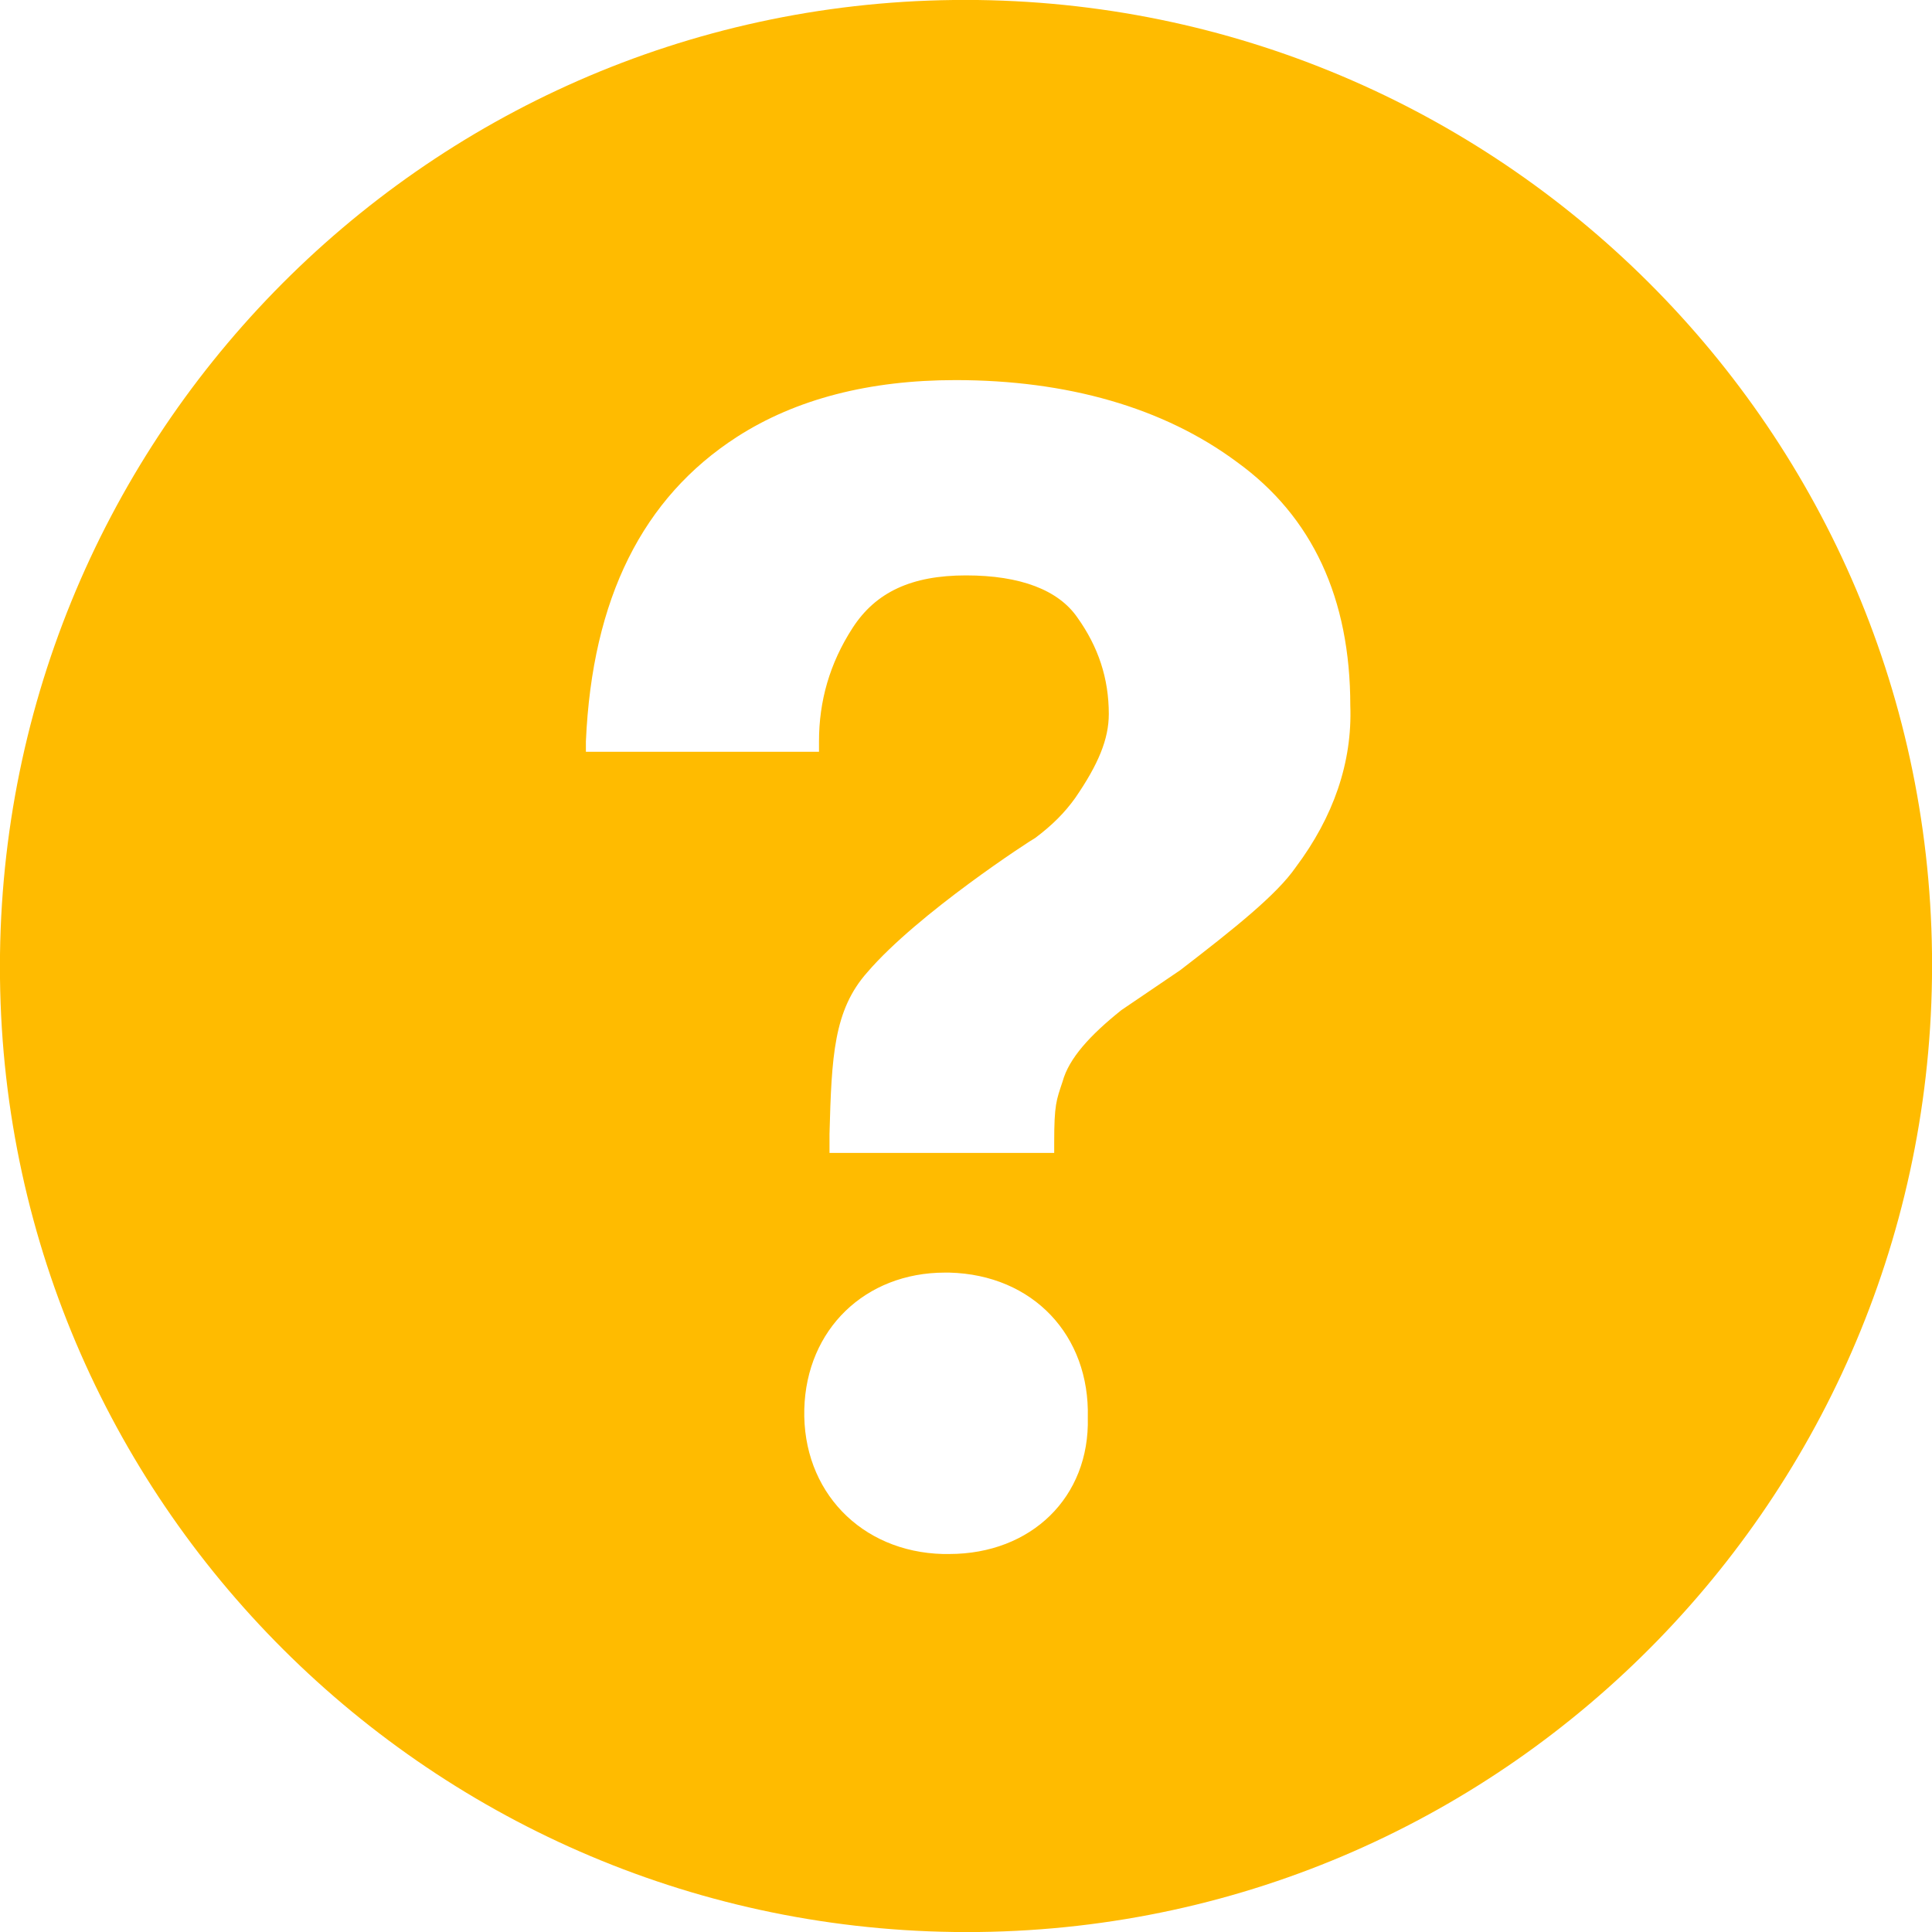
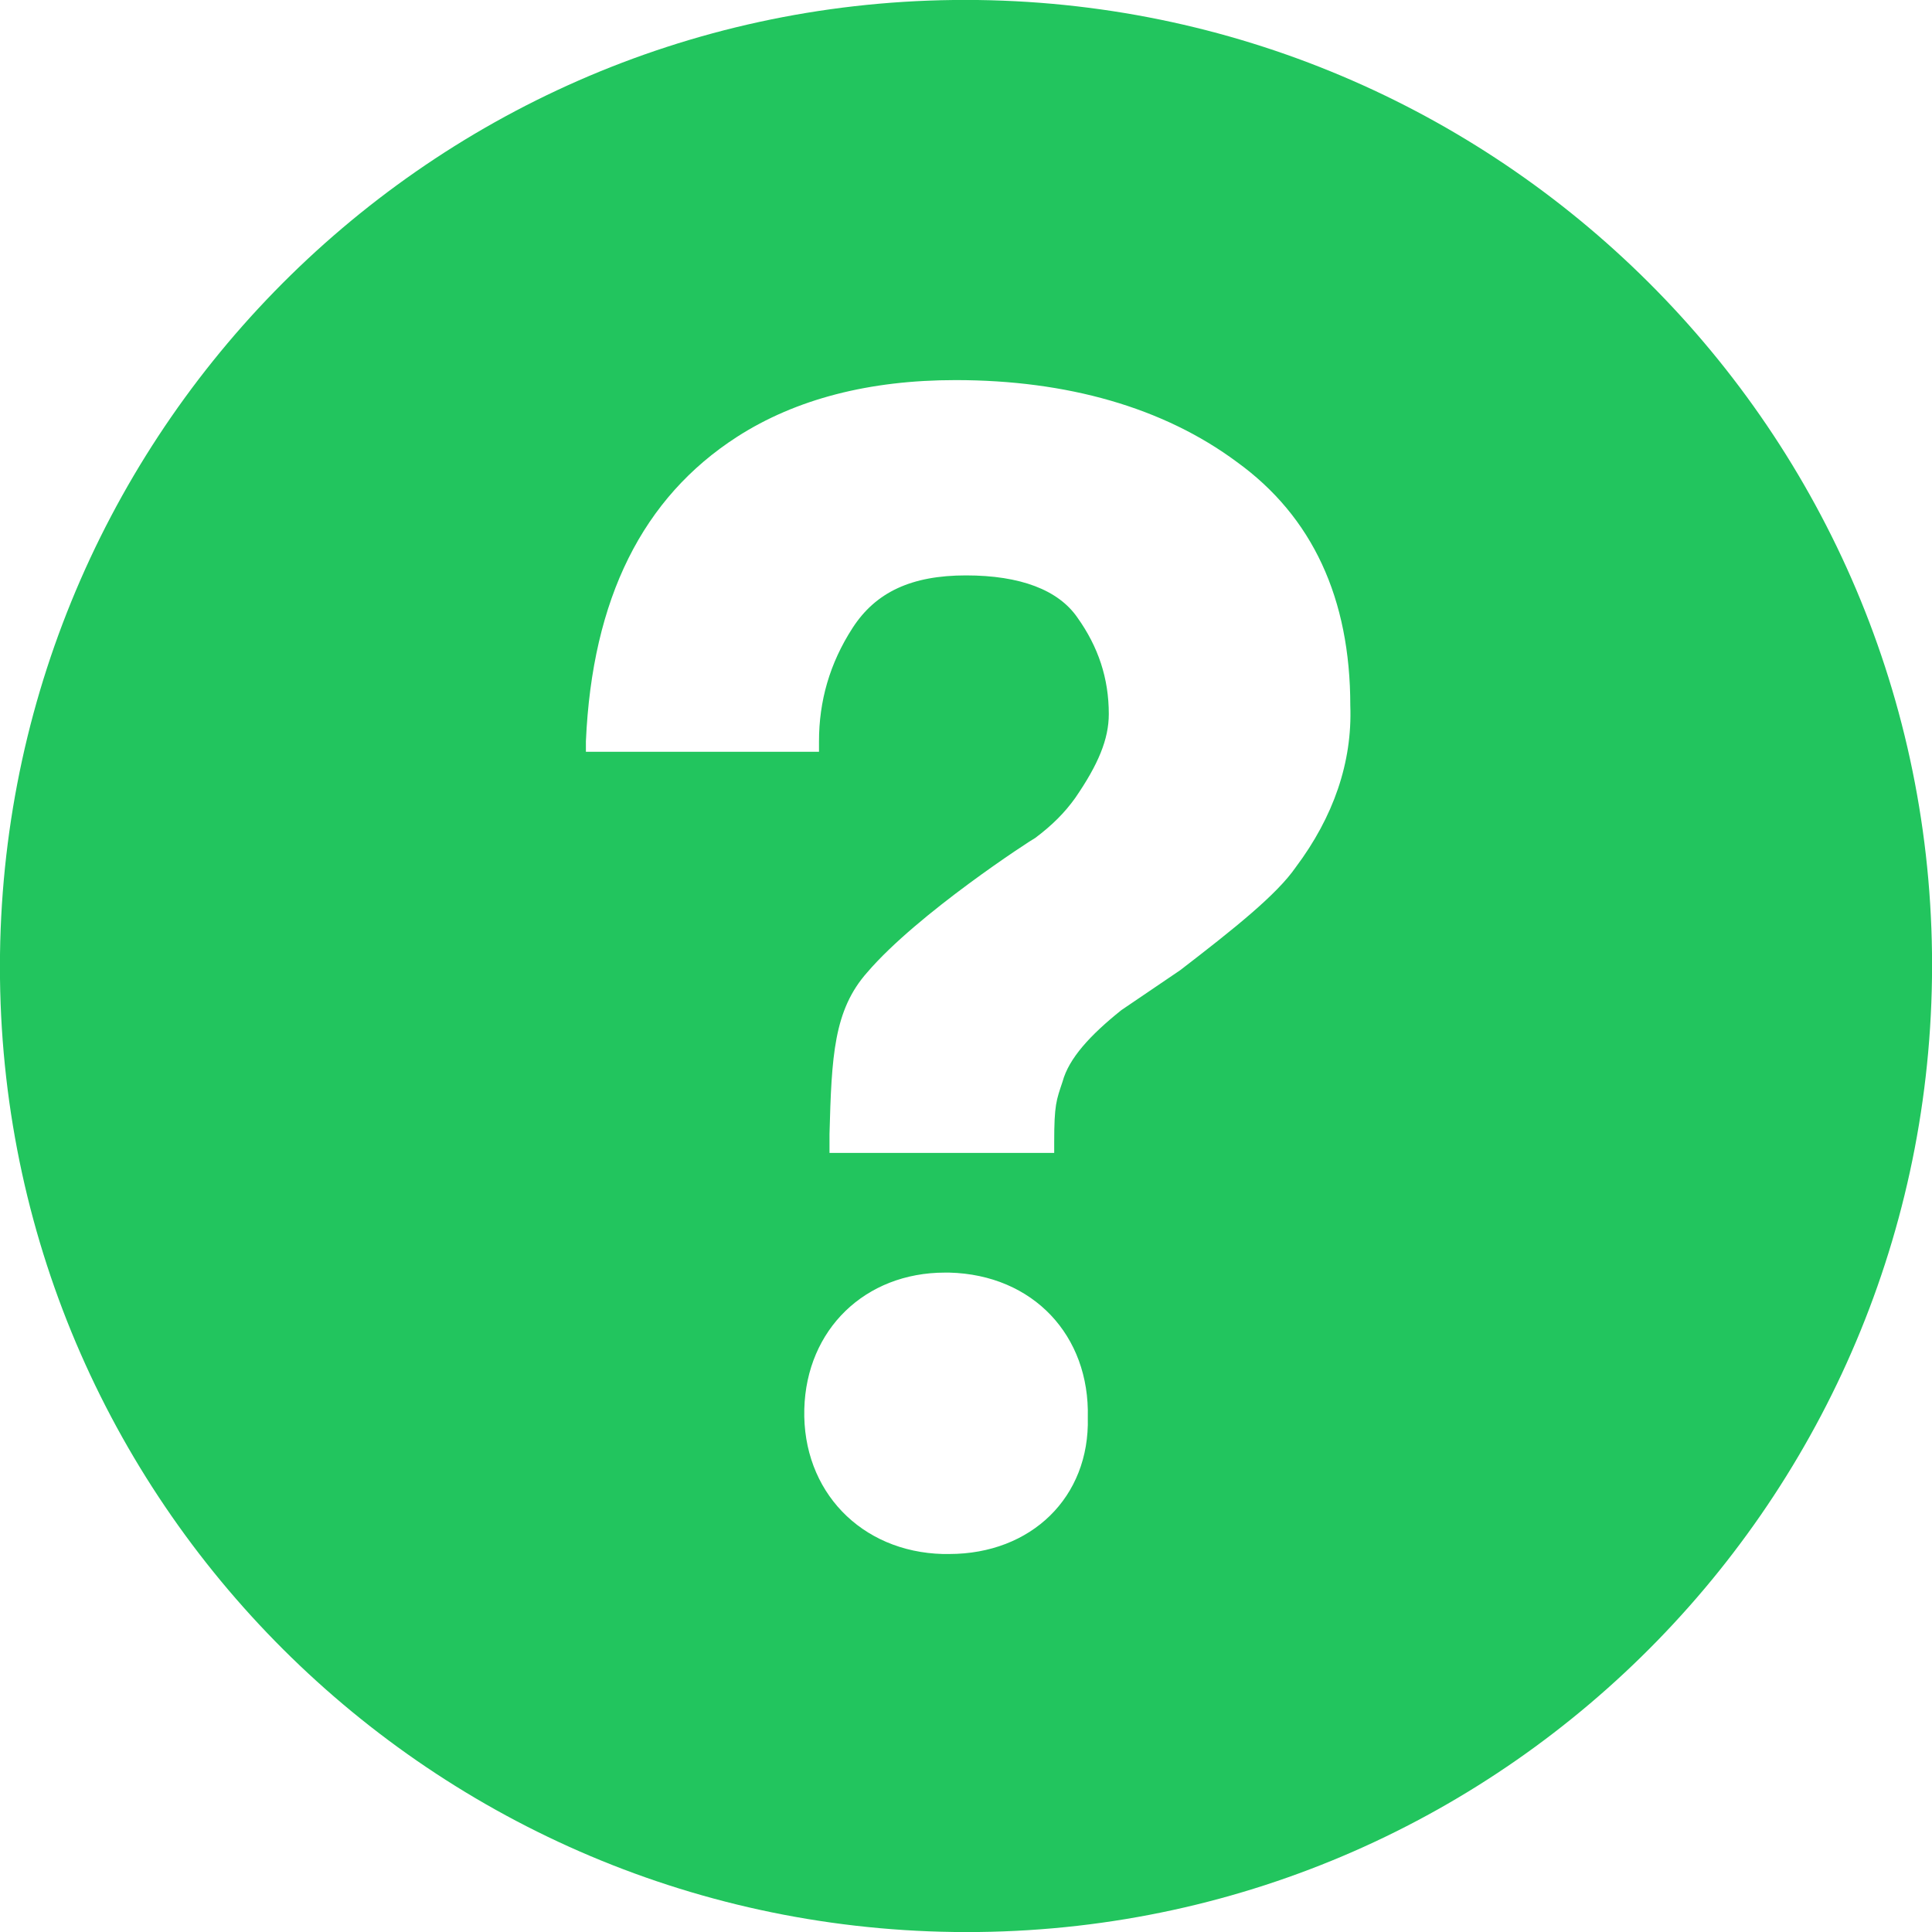
<svg xmlns="http://www.w3.org/2000/svg" version="1.1" id="Capa_1" x="0px" y="0px" viewBox="-95 24.7 92 92" style="enable-background:new -95 24.7 92 92;" xml:space="preserve">
  <style type="text/css">
- 	.st0{fill:#FFBB00;}
+ 	.st0{fill:#22C55E;}
</style>
  <g>
    <path class="st0" d="M-49.6,24.7C-75,25-95.3,45.9-95,71.3c0.3,25.4,21.2,45.7,46.6,45.4C-23,116.4-2.7,95.5-3,70.1   C-3.3,44.7-24.2,24.4-49.6,24.7z M-49.8,98.7h-0.3c-3.9-0.1-6.7-3-6.6-6.9c0.1-3.8,2.9-6.5,6.7-6.5h0.2c4,0.1,6.7,3,6.6,6.9   C-43.1,96-45.9,98.7-49.8,98.7z M-33.3,66c-0.9,1.3-2.9,2.9-5.5,4.9l-2.8,1.9c-1.5,1.2-2.5,2.3-2.8,3.4c-0.3,0.9-0.4,1.1-0.4,2.9   v0.5h-10.7v-0.9c0.1-3.7,0.2-5.9,1.8-7.7c2.4-2.8,7.8-6.3,8-6.4c0.8-0.6,1.4-1.2,1.9-1.9c1.1-1.6,1.6-2.8,1.6-4   c0-1.7-0.5-3.2-1.5-4.6c-0.9-1.3-2.7-2-5.3-2c-2.6,0-4.3,0.8-5.4,2.5S-56,58.1-56,60v0.5h-11.1V60c0.3-6.8,2.7-11.6,7.2-14.5   c2.8-1.8,6.3-2.7,10.4-2.7c5.3,0,9.9,1.3,13.4,3.9c3.6,2.6,5.4,6.5,5.4,11.6C-30.6,61-31.5,63.6-33.3,66z" />
  </g>
</svg>
